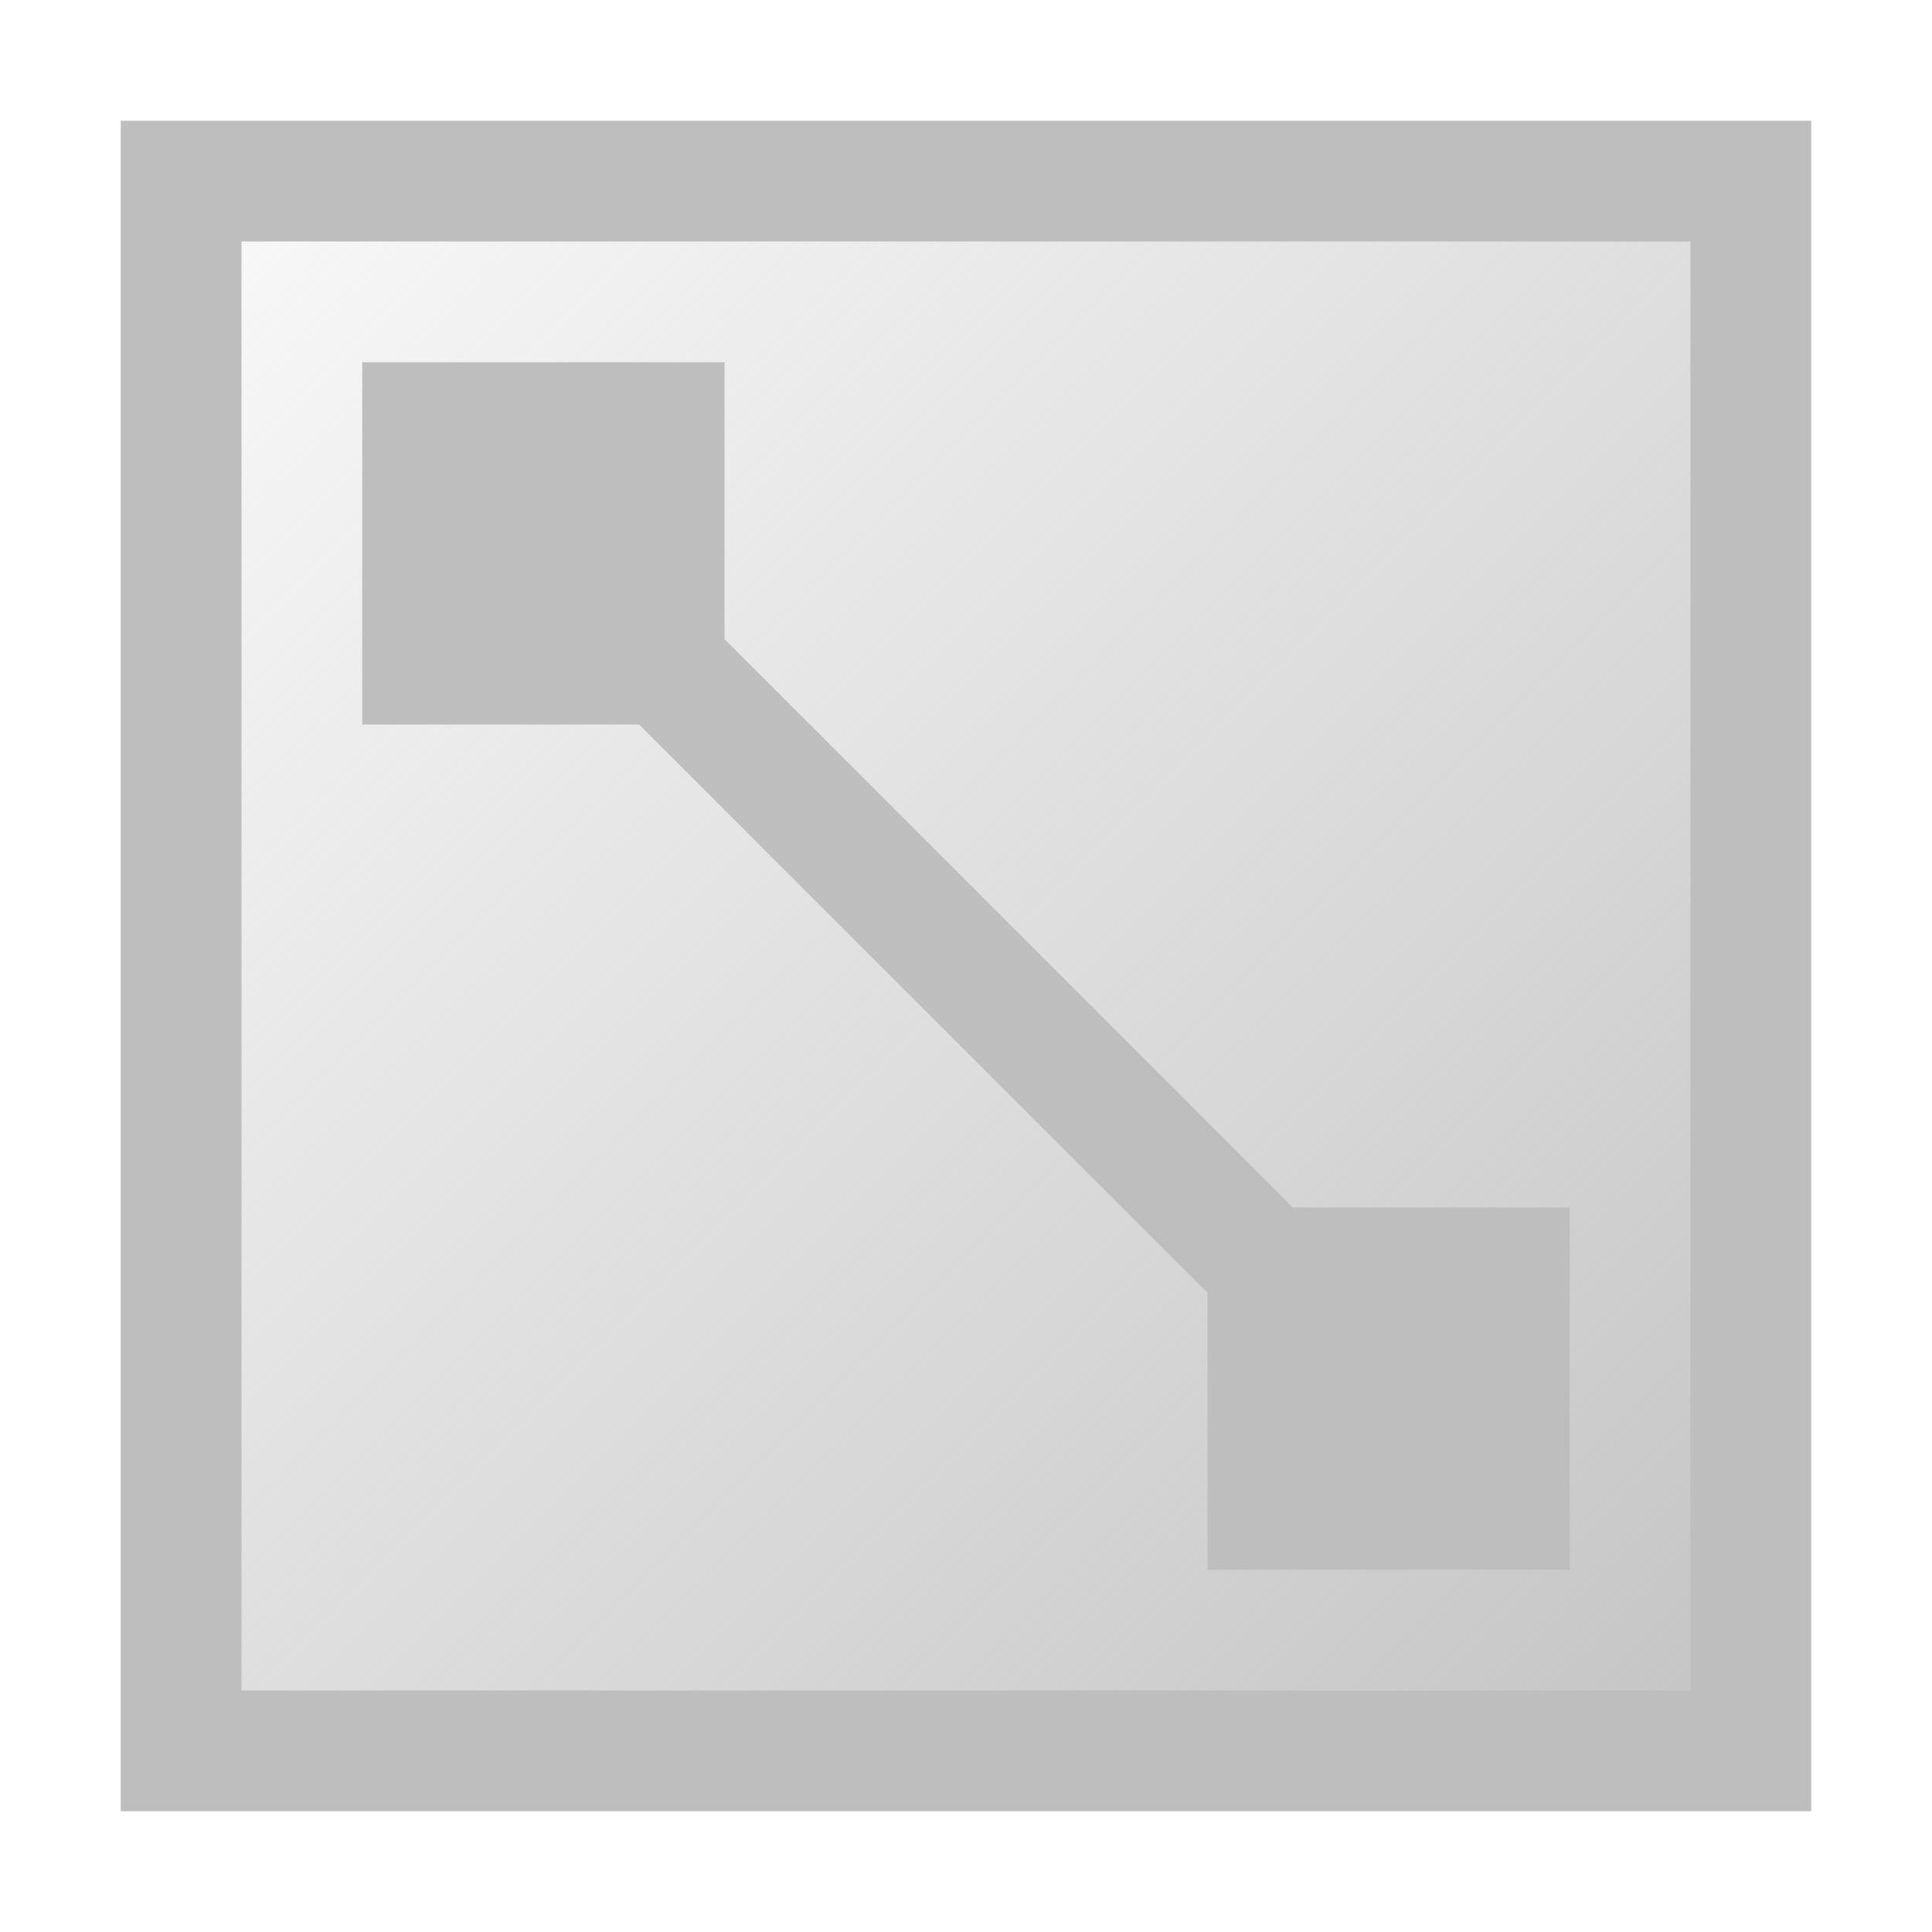
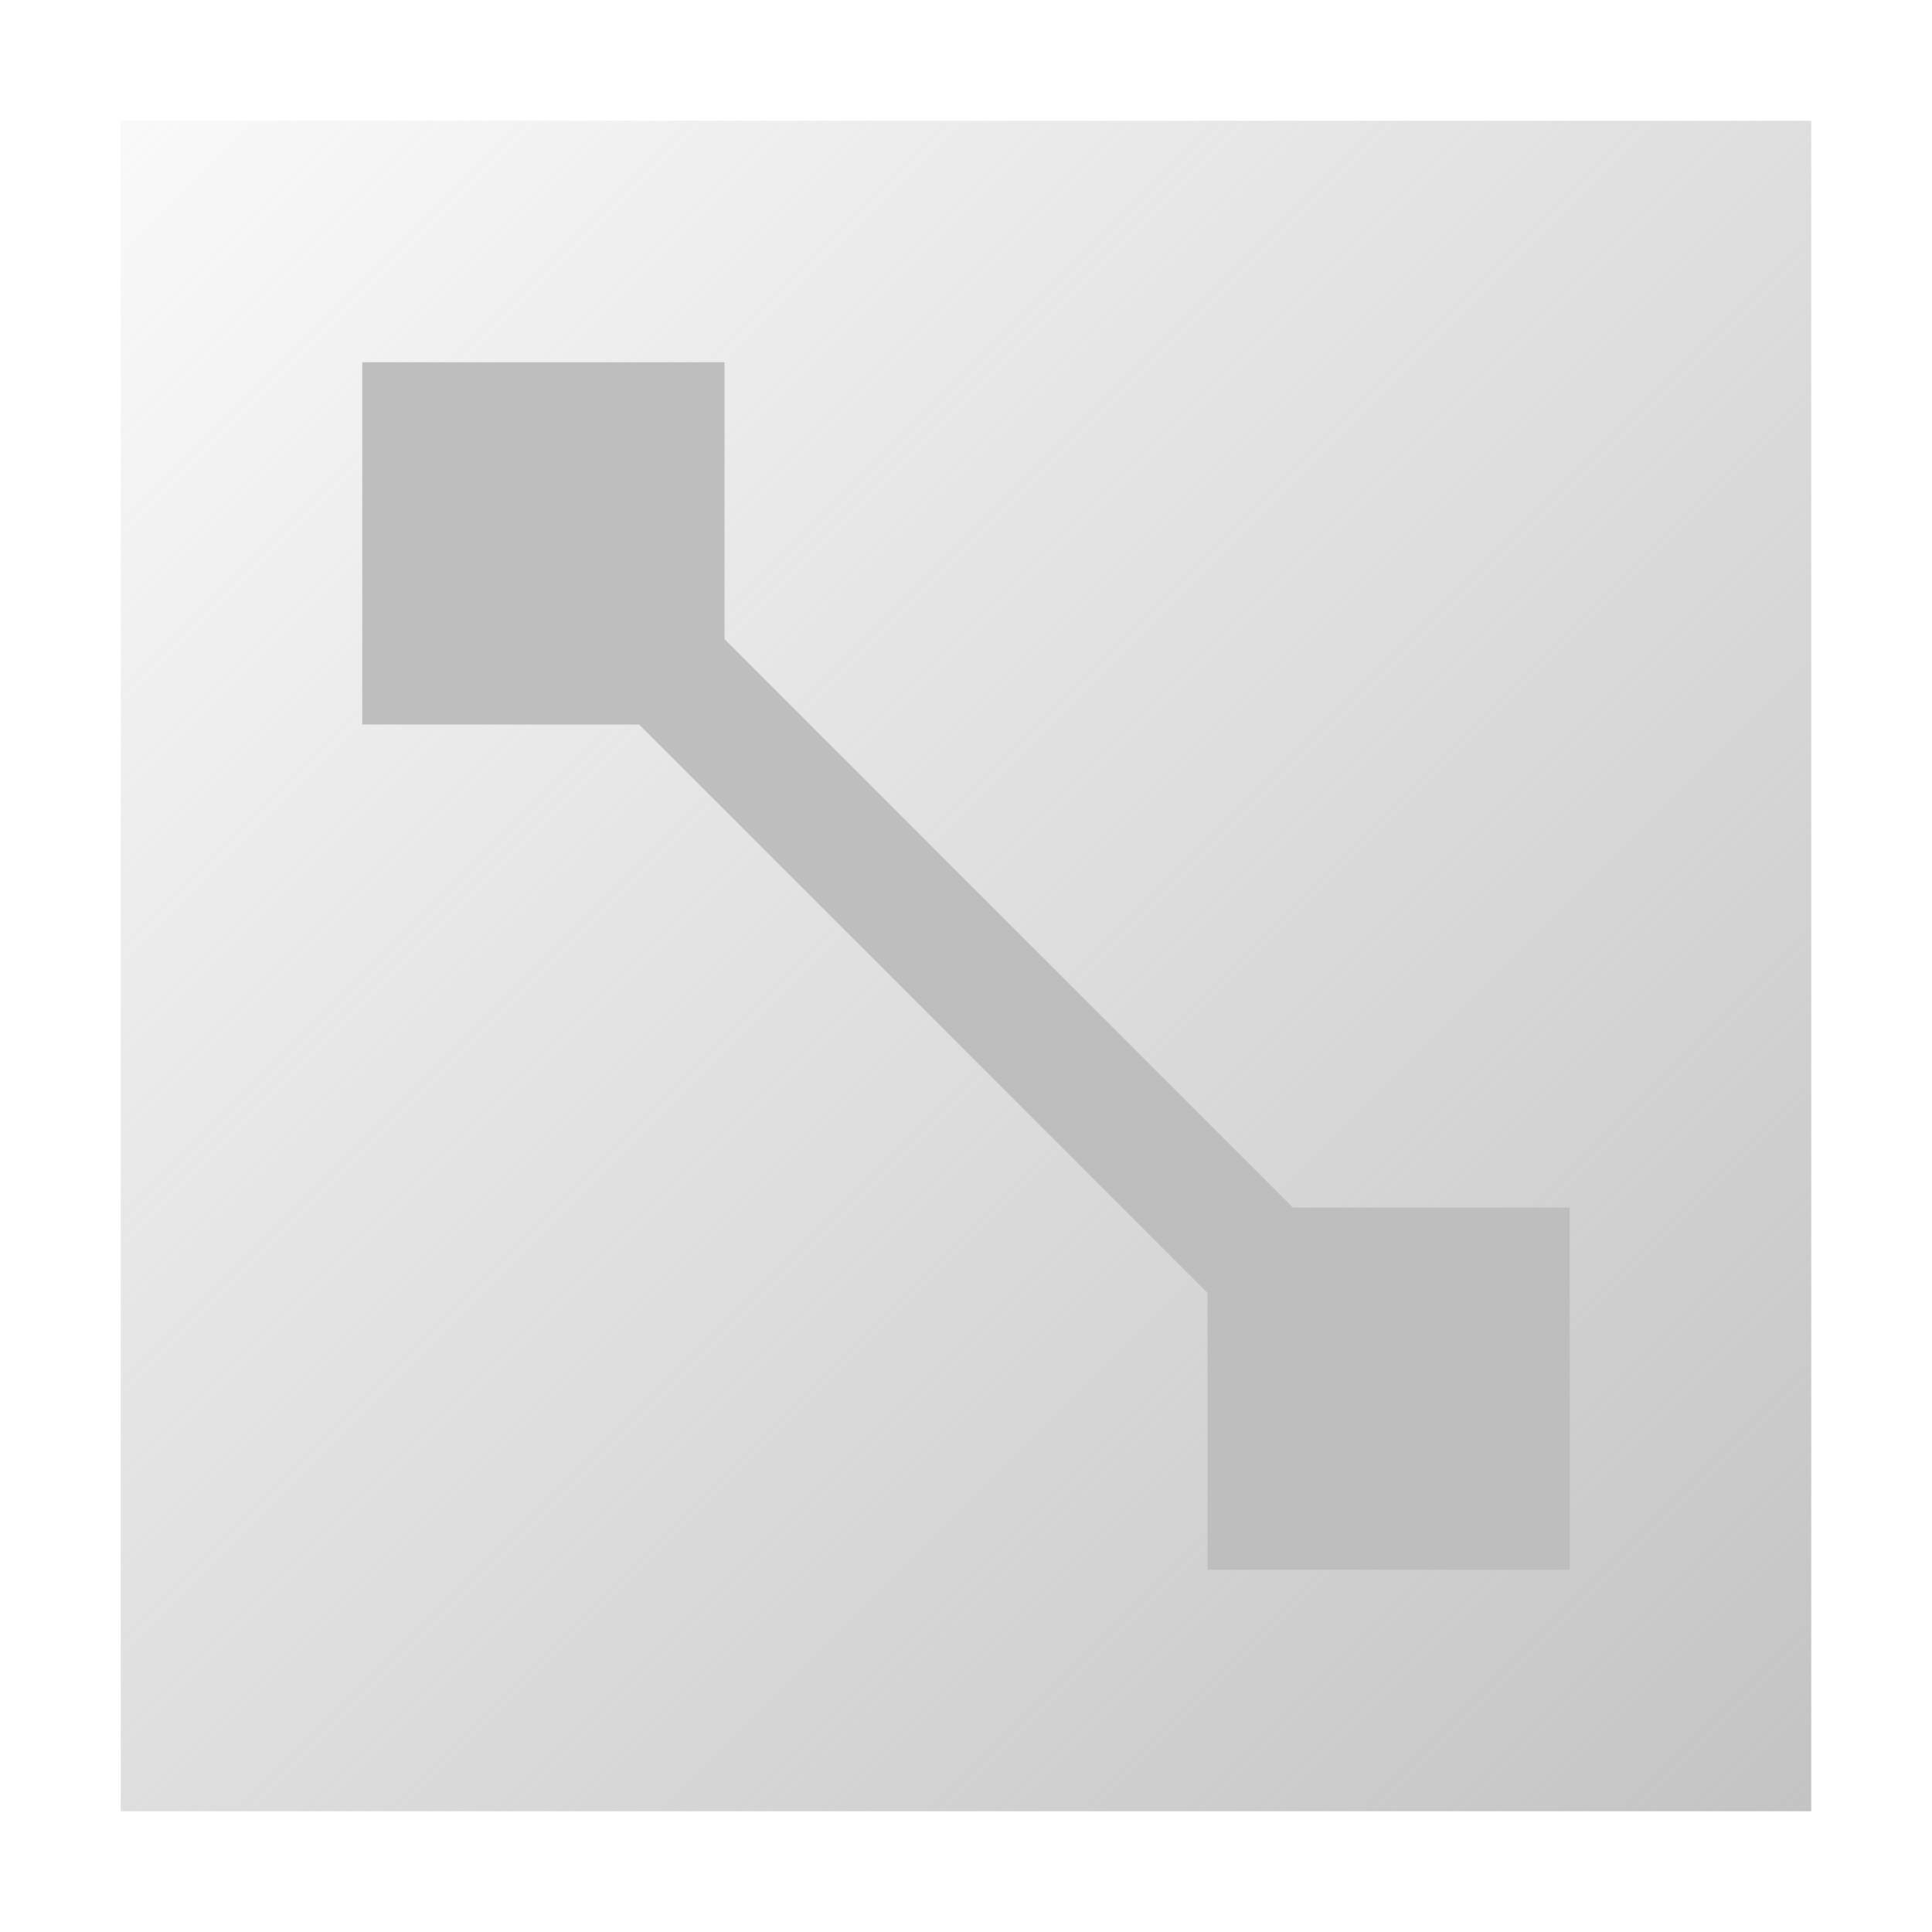
<svg xmlns="http://www.w3.org/2000/svg" height="16" width="16">
-   <linearGradient id="a" gradientUnits="userSpaceOnUse" x1="15.902" x2=".114" y1="15.902" y2=".114">
+   <linearGradient id="a" gradientUnits="userSpaceOnUse" x1="16.51" x2="-.493" y1="16.51" y2="-.493">
    <stop offset="0" stop-color="#bebebe" />
    <stop offset="1" stop-color="#bebebe" stop-opacity="0" />
  </linearGradient>
-   <path d="m1.5 1.5h13v13h-13z" fill="url(#a)" />
-   <g fill="#bebebe">
-     <path d="m1 1v.5 13.5h14v-14zm1 1h12v12h-12z" />
-     <path d="m3 3v3h2.293l4.707 4.707v2.293h3v-3h-2.293l-4.707-4.707v-2.293z" />
-   </g>
+   <path d="m1 1h14v14h-14z" fill="url(#a)" stroke-width="1.077" />
+   <path d="m3 3v3h2.293l4.707 4.707v2.293h3v-3h-2.293l-4.707-4.707v-2.293z" fill="#bebebe" />
</svg>
